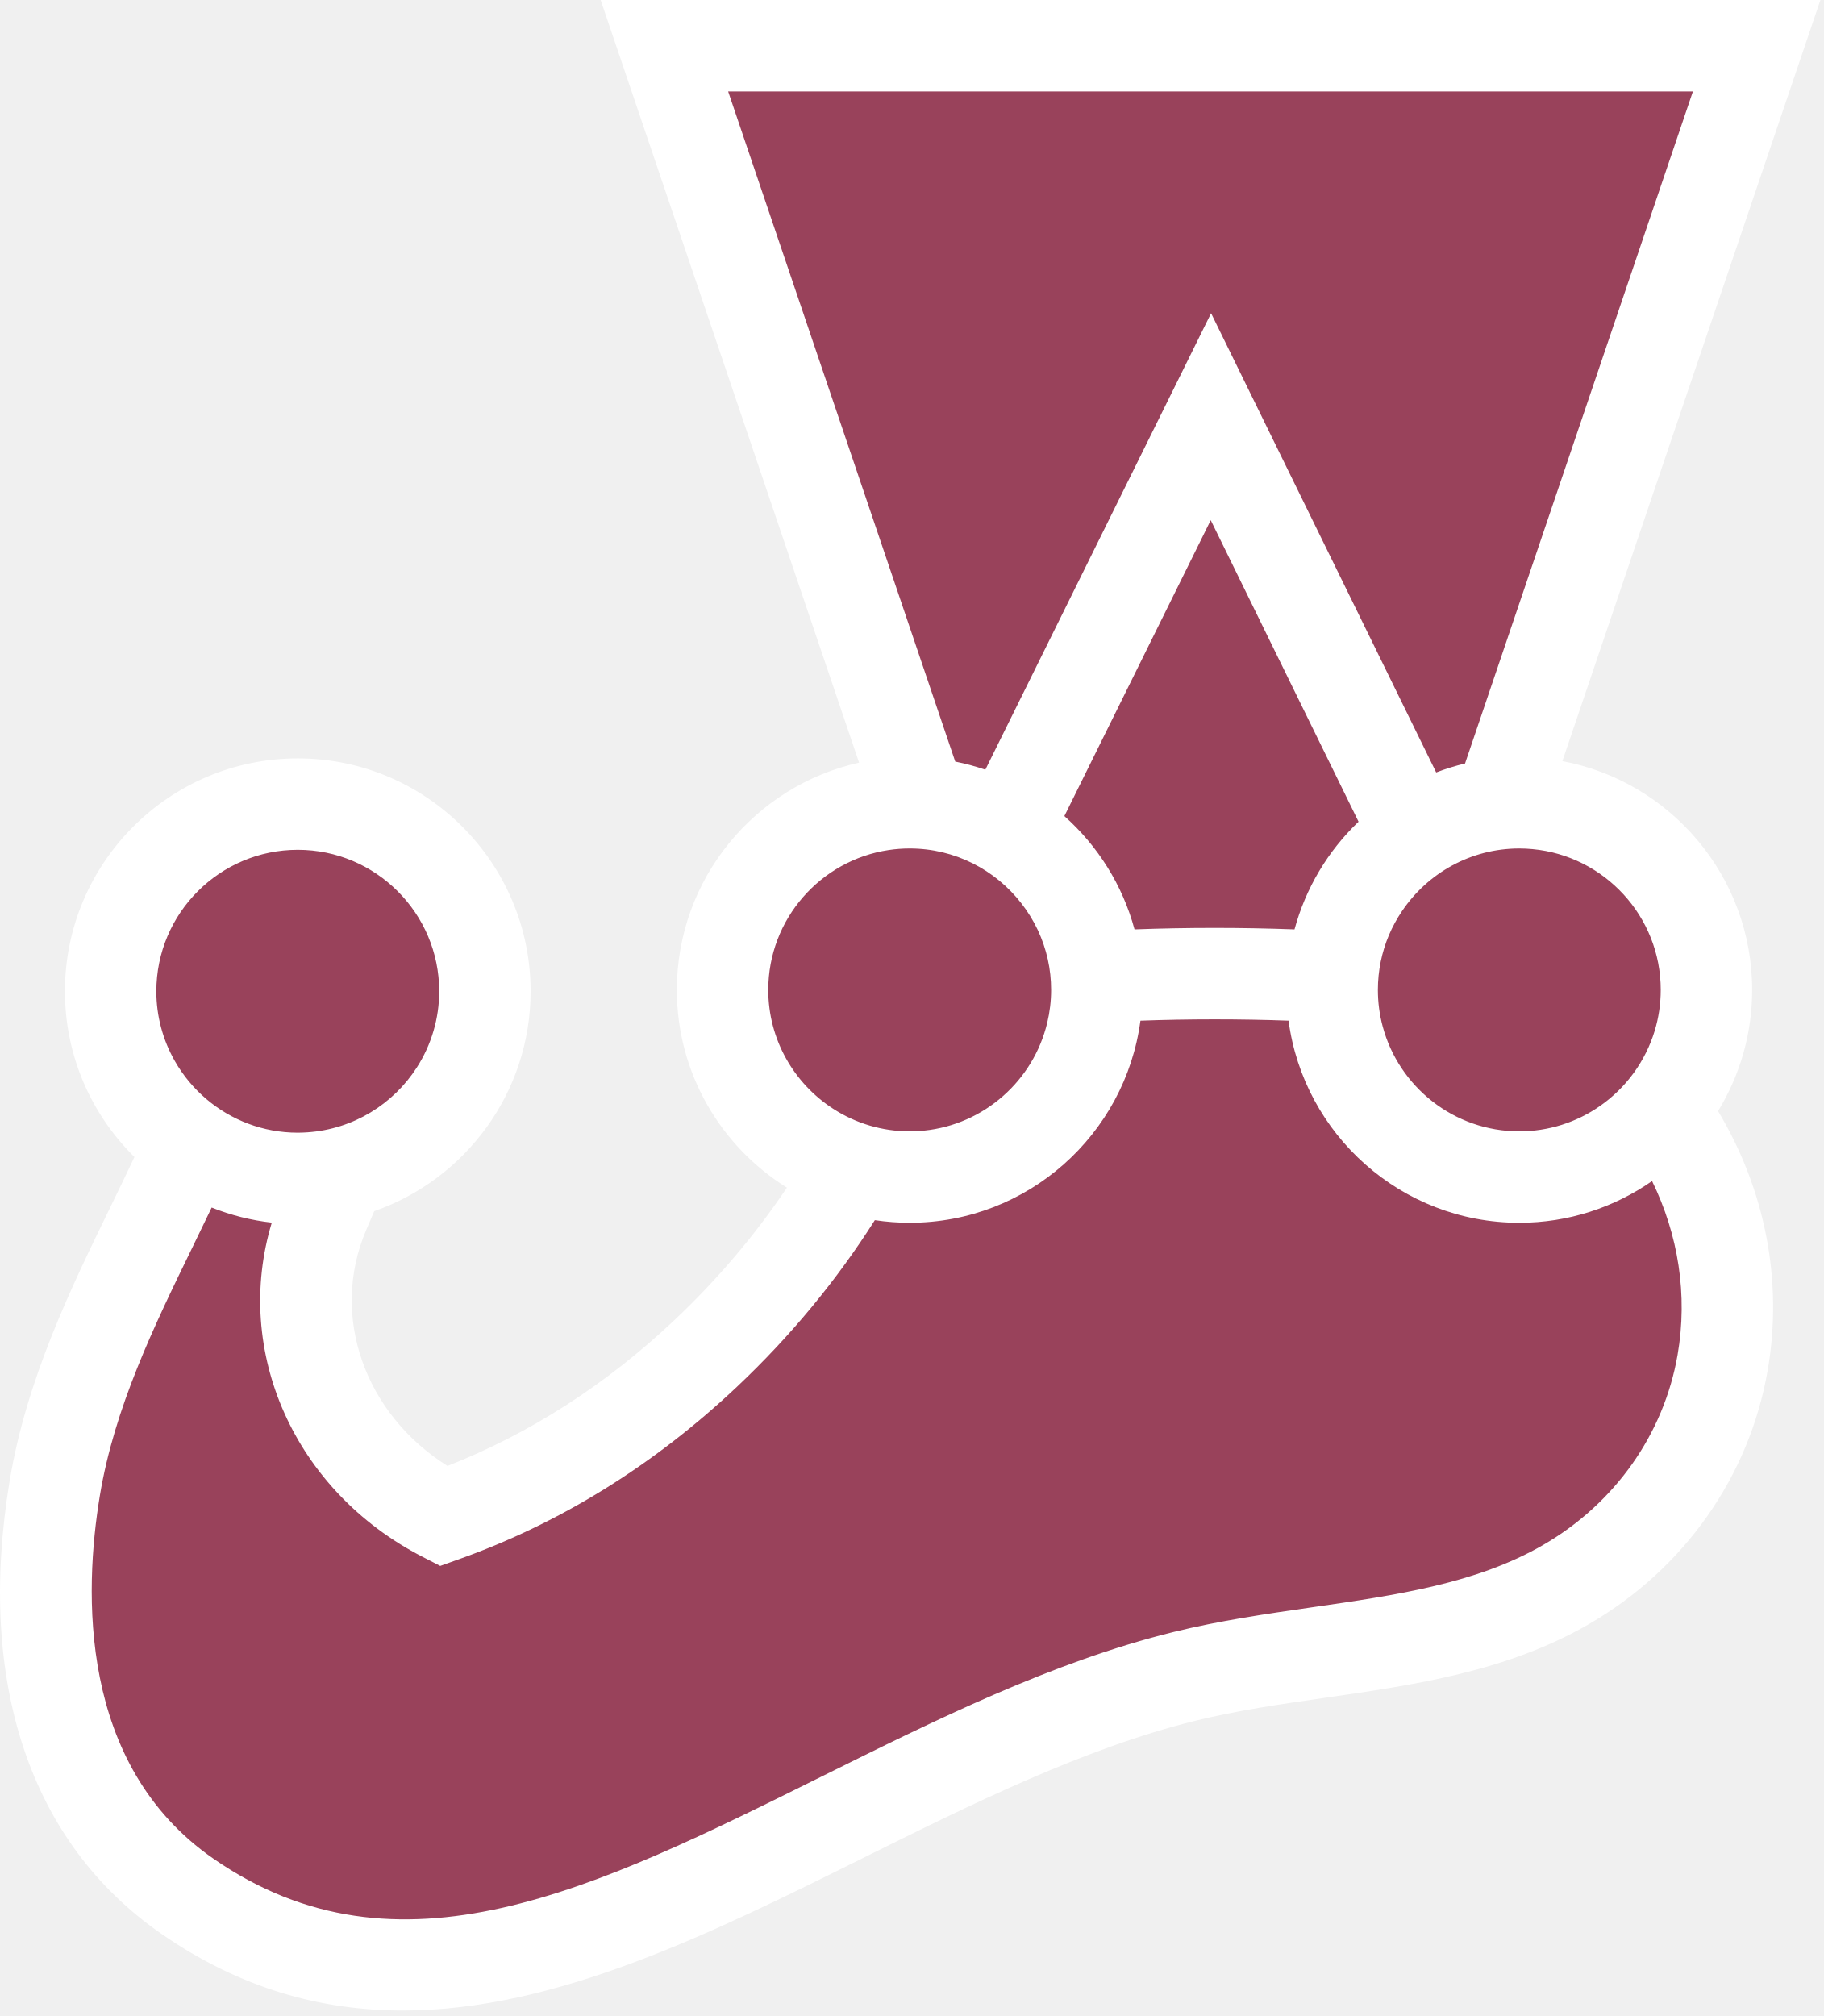
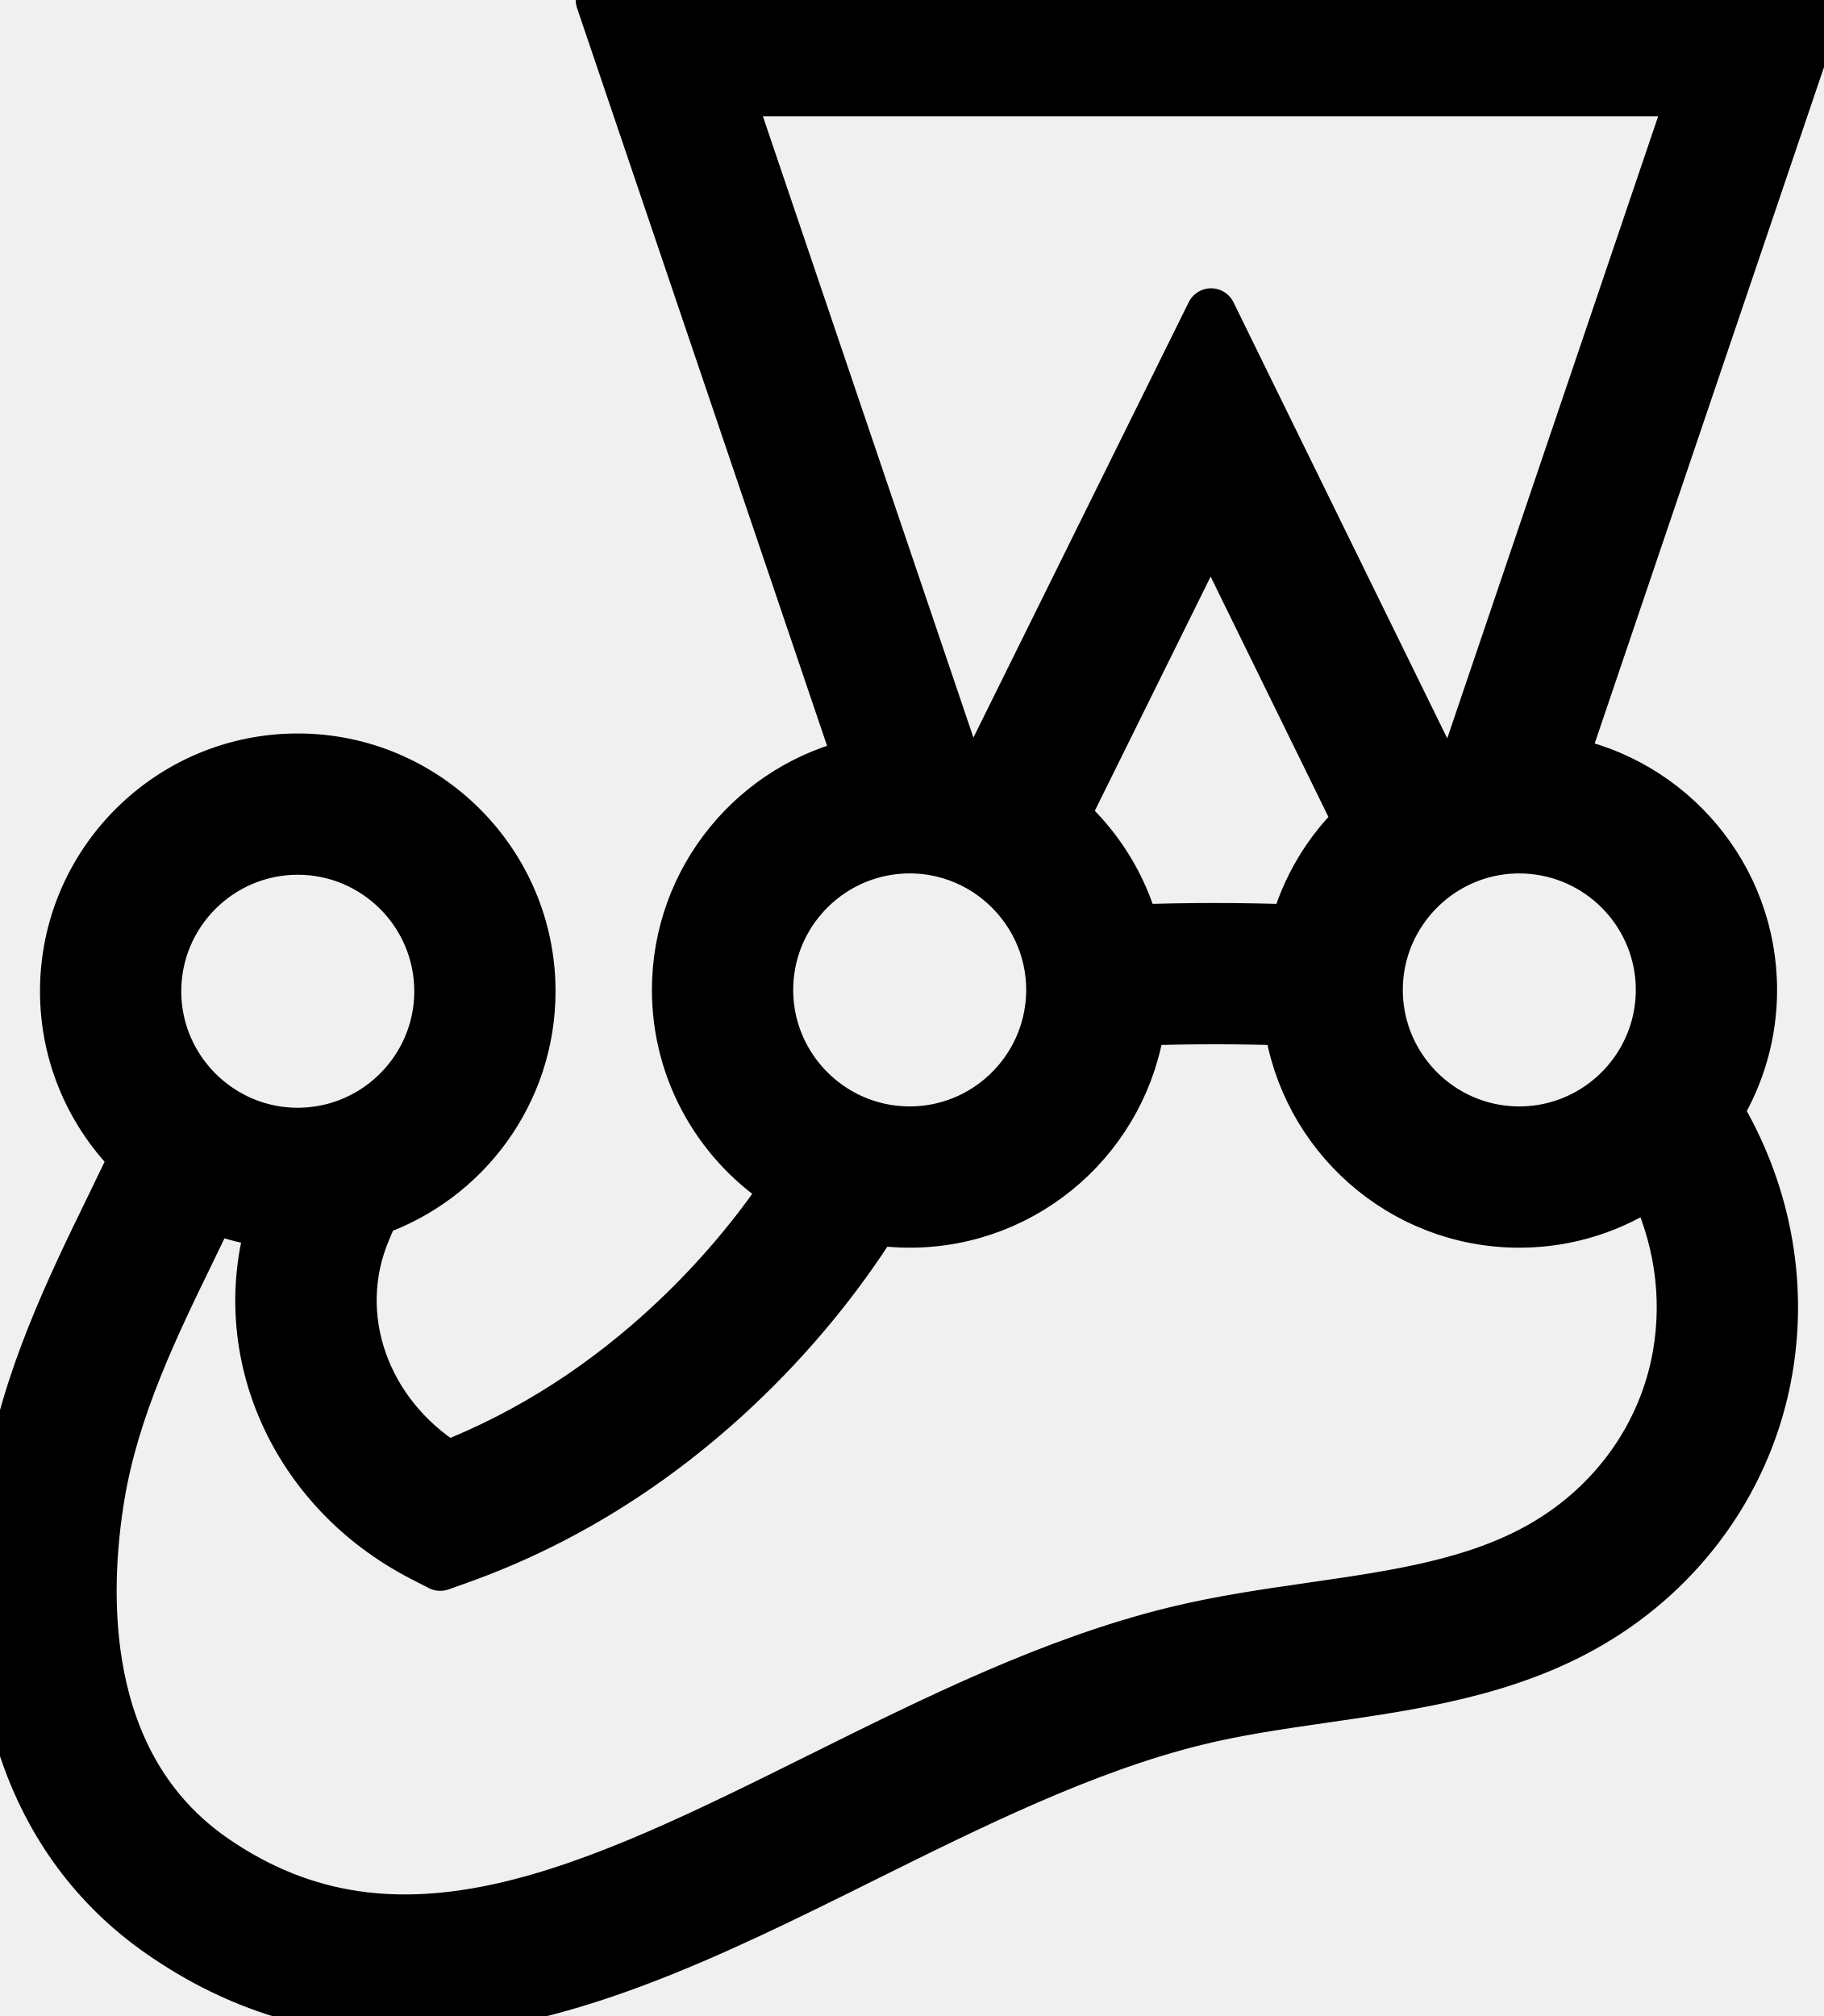
<svg xmlns="http://www.w3.org/2000/svg" width="115.79" height="128" viewBox="0 0 256 283">
-   <path fill="#99425B" d="M239.553 138.96c0-14.508-11.762-26.27-26.27-26.27q-1.4.001-2.762.146l36.082-106.42H93.267l36.032 106.327a26 26 0 0 0-1.597-.052c-14.508 0-26.27 11.76-26.27 26.27c0 11.727 7.686 21.656 18.293 25.034c-5.602 9.704-12.652 18.445-20.656 25.997c-10.884 10.267-23.34 18.053-36.812 22.85c-16.04-8.24-23.614-26.565-16.78-42.632c.772-1.815 1.56-3.654 2.313-5.485c11.62-2.712 20.28-13.129 20.28-25.576c0-14.509-11.762-26.27-26.271-26.27s-26.27 11.761-26.27 26.27c0 8.897 4.426 16.756 11.193 21.508c-6.502 14.804-16.06 30.298-19.038 48.255c-3.569 21.52-.012 44.364 18.601 57.265c43.348 30.044 90.402-18.625 140.014-30.86c17.98-4.433 37.717-3.719 53.558-12.893c11.896-6.89 19.739-18.309 21.964-31.128c2.2-12.664-1.006-25.273-8.378-35.497a26.16 26.16 0 0 0 6.11-16.839" />
-   <path fill="#FFF" d="M235.5 190.198c-1.932 11.13-8.806 20.851-18.858 26.674c-9.371 5.427-20.6 7.047-32.49 8.761c-6.369.918-12.955 1.869-19.389 3.455c-17.012 4.195-33.49 12.38-49.424 20.295c-31.89 15.84-59.43 29.518-85.398 11.52c-19.022-13.183-18.144-37.575-15.928-50.941c2.054-12.384 7.607-23.789 12.976-34.818a797 797 0 0 0 2.722-5.634a32.5 32.5 0 0 0 8.443 2.118c-5.466 18.039 3.13 37.653 21.171 46.921l2.47 1.269l2.614-.931c14.263-5.08 27.406-13.23 39.063-24.229c7.535-7.109 14.014-14.974 19.339-23.378a33 33 0 0 0 4.891.367c16.559 0 30.271-12.379 32.393-28.367c6.778-.248 13.977-.25 20.794-.002c2.12 15.99 15.834 28.37 32.393 28.37c6.924 0 13.346-2.17 18.637-5.856c3.673 7.519 5.044 15.979 3.581 24.406M41.8 119.295c10.948 0 19.854 8.907 19.854 19.855a19.73 19.73 0 0 1-3.135 10.687c-3.3 5.147-8.91 8.675-15.355 9.115c-.451.03-.906.052-1.364.052c-2.44 0-4.777-.445-6.938-1.253a19.97 19.97 0 0 1-10.305-8.777a19.7 19.7 0 0 1-2.612-9.824c0-10.948 8.907-19.855 19.855-19.855m66.049 19.666c0-9.947 7.353-18.206 16.907-19.634q1.444-.219 2.947-.22c6.365 0 12.032 3.015 15.666 7.687a20 20 0 0 1 2.318 3.765a19.7 19.7 0 0 1 1.87 8.402c0 1.587-.192 3.13-.545 4.61c-1.935 8.1-8.842 14.292-17.306 15.144q-.987.1-2.003.1a19.73 19.73 0 0 1-10.76-3.181c-5.466-3.541-9.094-9.69-9.094-16.673m82.865-23.61a32.7 32.7 0 0 0-8.991 15.117a305 305 0 0 0-22.458 0c-1.68-6.232-5.162-11.73-9.847-15.906l20.545-41.542zM102.216 12.834h135.437l-31.989 94.345a32.5 32.5 0 0 0-4.051 1.255l-31.6-64.463l-31.69 64.078a32.5 32.5 0 0 0-4.226-1.139zm130.92 126.128c0 1.99-.297 3.912-.844 5.727a19.93 19.93 0 0 1-7.653 10.545a19.74 19.74 0 0 1-11.357 3.582c-9.167 0-16.9-6.247-19.174-14.707a19.8 19.8 0 0 1-.68-5.147c0-2.714.548-5.302 1.538-7.66a20 20 0 0 1 1.878-3.442c3.573-5.274 9.602-8.752 16.438-8.752q.94.001 1.858.09c10.08.939 17.997 9.442 17.997 19.764m12.833 0c0-15.958-11.498-29.273-26.642-32.117L255.553 0H84.318L120.6 107.061c-14.618 3.253-25.583 16.316-25.583 31.9c0 11.702 6.184 21.98 15.452 27.756c-4.458 6.642-9.744 12.892-15.802 18.608c-9.608 9.063-20.311 15.937-31.85 20.46c-11.623-7.301-16.536-21.07-11.434-33.064l.4-.94l.75-1.764c12.766-4.453 21.953-16.603 21.953-30.867c0-18.024-14.663-32.687-32.686-32.687c-18.024 0-32.687 14.663-32.687 32.687c0 9.097 3.74 17.335 9.758 23.267a553 553 0 0 1-3.418 7.11c-5.503 11.301-11.739 24.11-14.098 38.335c-4.684 28.25 2.872 50.833 21.277 63.588c11.168 7.74 22.51 10.784 33.923 10.784c21.49 0 43.23-10.797 64.493-21.359c15.313-7.605 31.148-15.47 46.789-19.328c5.82-1.435 11.808-2.299 18.148-3.213c12.573-1.814 25.573-3.689 37.089-10.358c13.349-7.732 22.486-20.702 25.07-35.582c2.218-12.775-.451-25.57-6.961-36.422a32.5 32.5 0 0 0 4.787-17.011" />
+   <path fill="#000" stroke="#000" stroke-width="7" stroke-linejoin="round" d="M235.5 190.198c-1.932 11.13-8.806 20.851-18.858 26.674c-9.371 5.427-20.6 7.047-32.49 8.761c-6.369.918-12.955 1.869-19.389 3.455c-17.012 4.195-33.49 12.38-49.424 20.295c-31.89 15.84-59.43 29.518-85.398 11.52c-19.022-13.183-18.144-37.575-15.928-50.941c2.054-12.384 7.607-23.789 12.976-34.818a797 797 0 0 0 2.722-5.634a32.5 32.5 0 0 0 8.443 2.118c-5.466 18.039 3.13 37.653 21.171 46.921l2.47 1.269l2.614-.931c14.263-5.08 27.406-13.23 39.063-24.229c7.535-7.109 14.014-14.974 19.339-23.378a33 33 0 0 0 4.891.367c16.559 0 30.271-12.379 32.393-28.367c6.778-.248 13.977-.25 20.794-.002c2.12 15.99 15.834 28.37 32.393 28.37c6.924 0 13.346-2.17 18.637-5.856c3.673 7.519 5.044 15.979 3.581 24.406M41.8 119.295c10.948 0 19.854 8.907 19.854 19.855a19.73 19.73 0 0 1-3.135 10.687c-3.3 5.147-8.91 8.675-15.355 9.115c-.451.03-.906.052-1.364.052c-2.44 0-4.777-.445-6.938-1.253a19.97 19.97 0 0 1-10.305-8.777a19.7 19.7 0 0 1-2.612-9.824c0-10.948 8.907-19.855 19.855-19.855m66.049 19.666c0-9.947 7.353-18.206 16.907-19.634q1.444-.219 2.947-.22c6.365 0 12.032 3.015 15.666 7.687a20 20 0 0 1 2.318 3.765a19.7 19.7 0 0 1 1.87 8.402c0 1.587-.192 3.13-.545 4.61c-1.935 8.1-8.842 14.292-17.306 15.144q-.987.1-2.003.1a19.73 19.73 0 0 1-10.76-3.181c-5.466-3.541-9.094-9.69-9.094-16.673m82.865-23.61a32.7 32.7 0 0 0-8.991 15.117a305 305 0 0 0-22.458 0c-1.68-6.232-5.162-11.73-9.847-15.906l20.545-41.542zM102.216 12.834h135.437l-31.989 94.345a32.5 32.5 0 0 0-4.051 1.255l-31.6-64.463l-31.69 64.078a32.5 32.5 0 0 0-4.226-1.139zm130.92 126.128c0 1.99-.297 3.912-.844 5.727a19.93 19.93 0 0 1-7.653 10.545a19.74 19.74 0 0 1-11.357 3.582c-9.167 0-16.9-6.247-19.174-14.707a19.8 19.8 0 0 1-.68-5.147c0-2.714.548-5.302 1.538-7.66a20 20 0 0 1 1.878-3.442c3.573-5.274 9.602-8.752 16.438-8.752q.94.001 1.858.09c10.08.939 17.997 9.442 17.997 19.764m12.833 0c0-15.958-11.498-29.273-26.642-32.117L255.553 0H84.318L120.6 107.061c-14.618 3.253-25.583 16.316-25.583 31.9c0 11.702 6.184 21.98 15.452 27.756c-4.458 6.642-9.744 12.892-15.802 18.608c-9.608 9.063-20.311 15.937-31.85 20.46c-11.623-7.301-16.536-21.07-11.434-33.064l.4-.94l.75-1.764c12.766-4.453 21.953-16.603 21.953-30.867c0-18.024-14.663-32.687-32.686-32.687c-18.024 0-32.687 14.663-32.687 32.687c0 9.097 3.74 17.335 9.758 23.267a553 553 0 0 1-3.418 7.11c-5.503 11.301-11.739 24.11-14.098 38.335c-4.684 28.25 2.872 50.833 21.277 63.588c11.168 7.74 22.51 10.784 33.923 10.784c21.49 0 43.23-10.797 64.493-21.359c15.313-7.605 31.148-15.47 46.789-19.328c5.82-1.435 11.808-2.299 18.148-3.213c12.573-1.814 25.573-3.689 37.089-10.358c13.349-7.732 22.486-20.702 25.07-35.582c2.218-12.775-.451-25.57-6.961-36.422a32.5 32.5 0 0 0 4.787-17.011" />
</svg>
